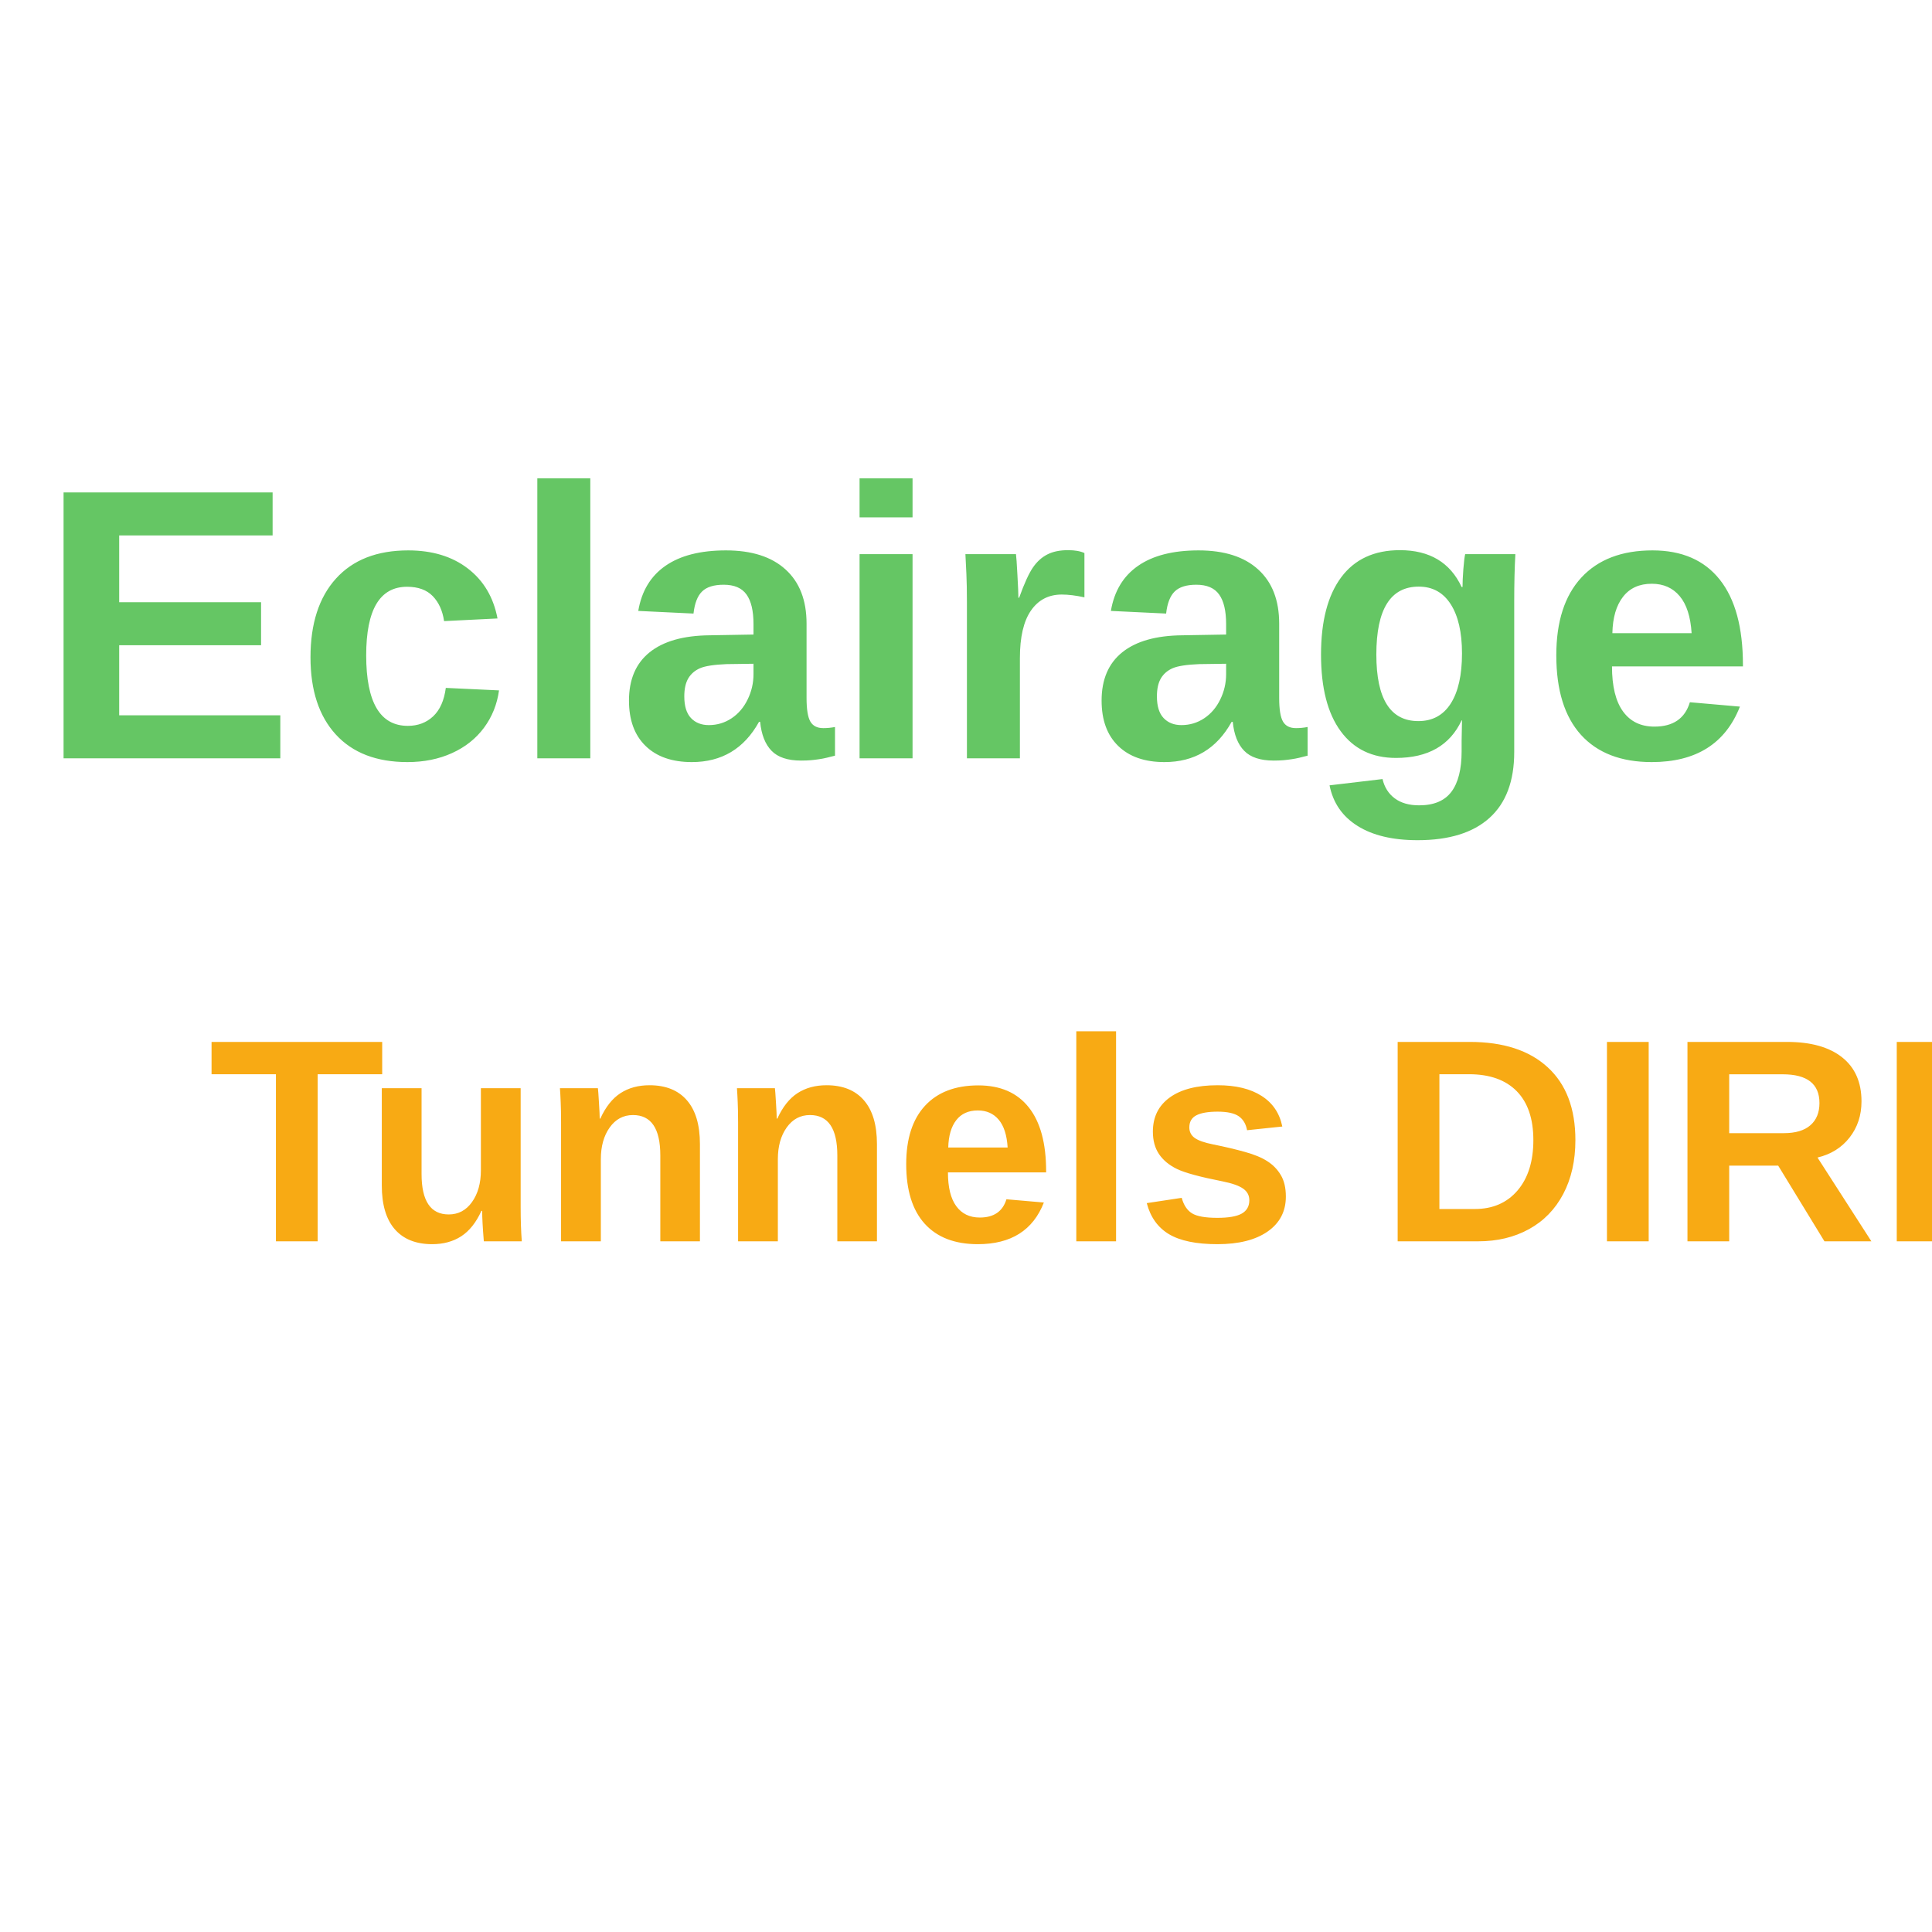
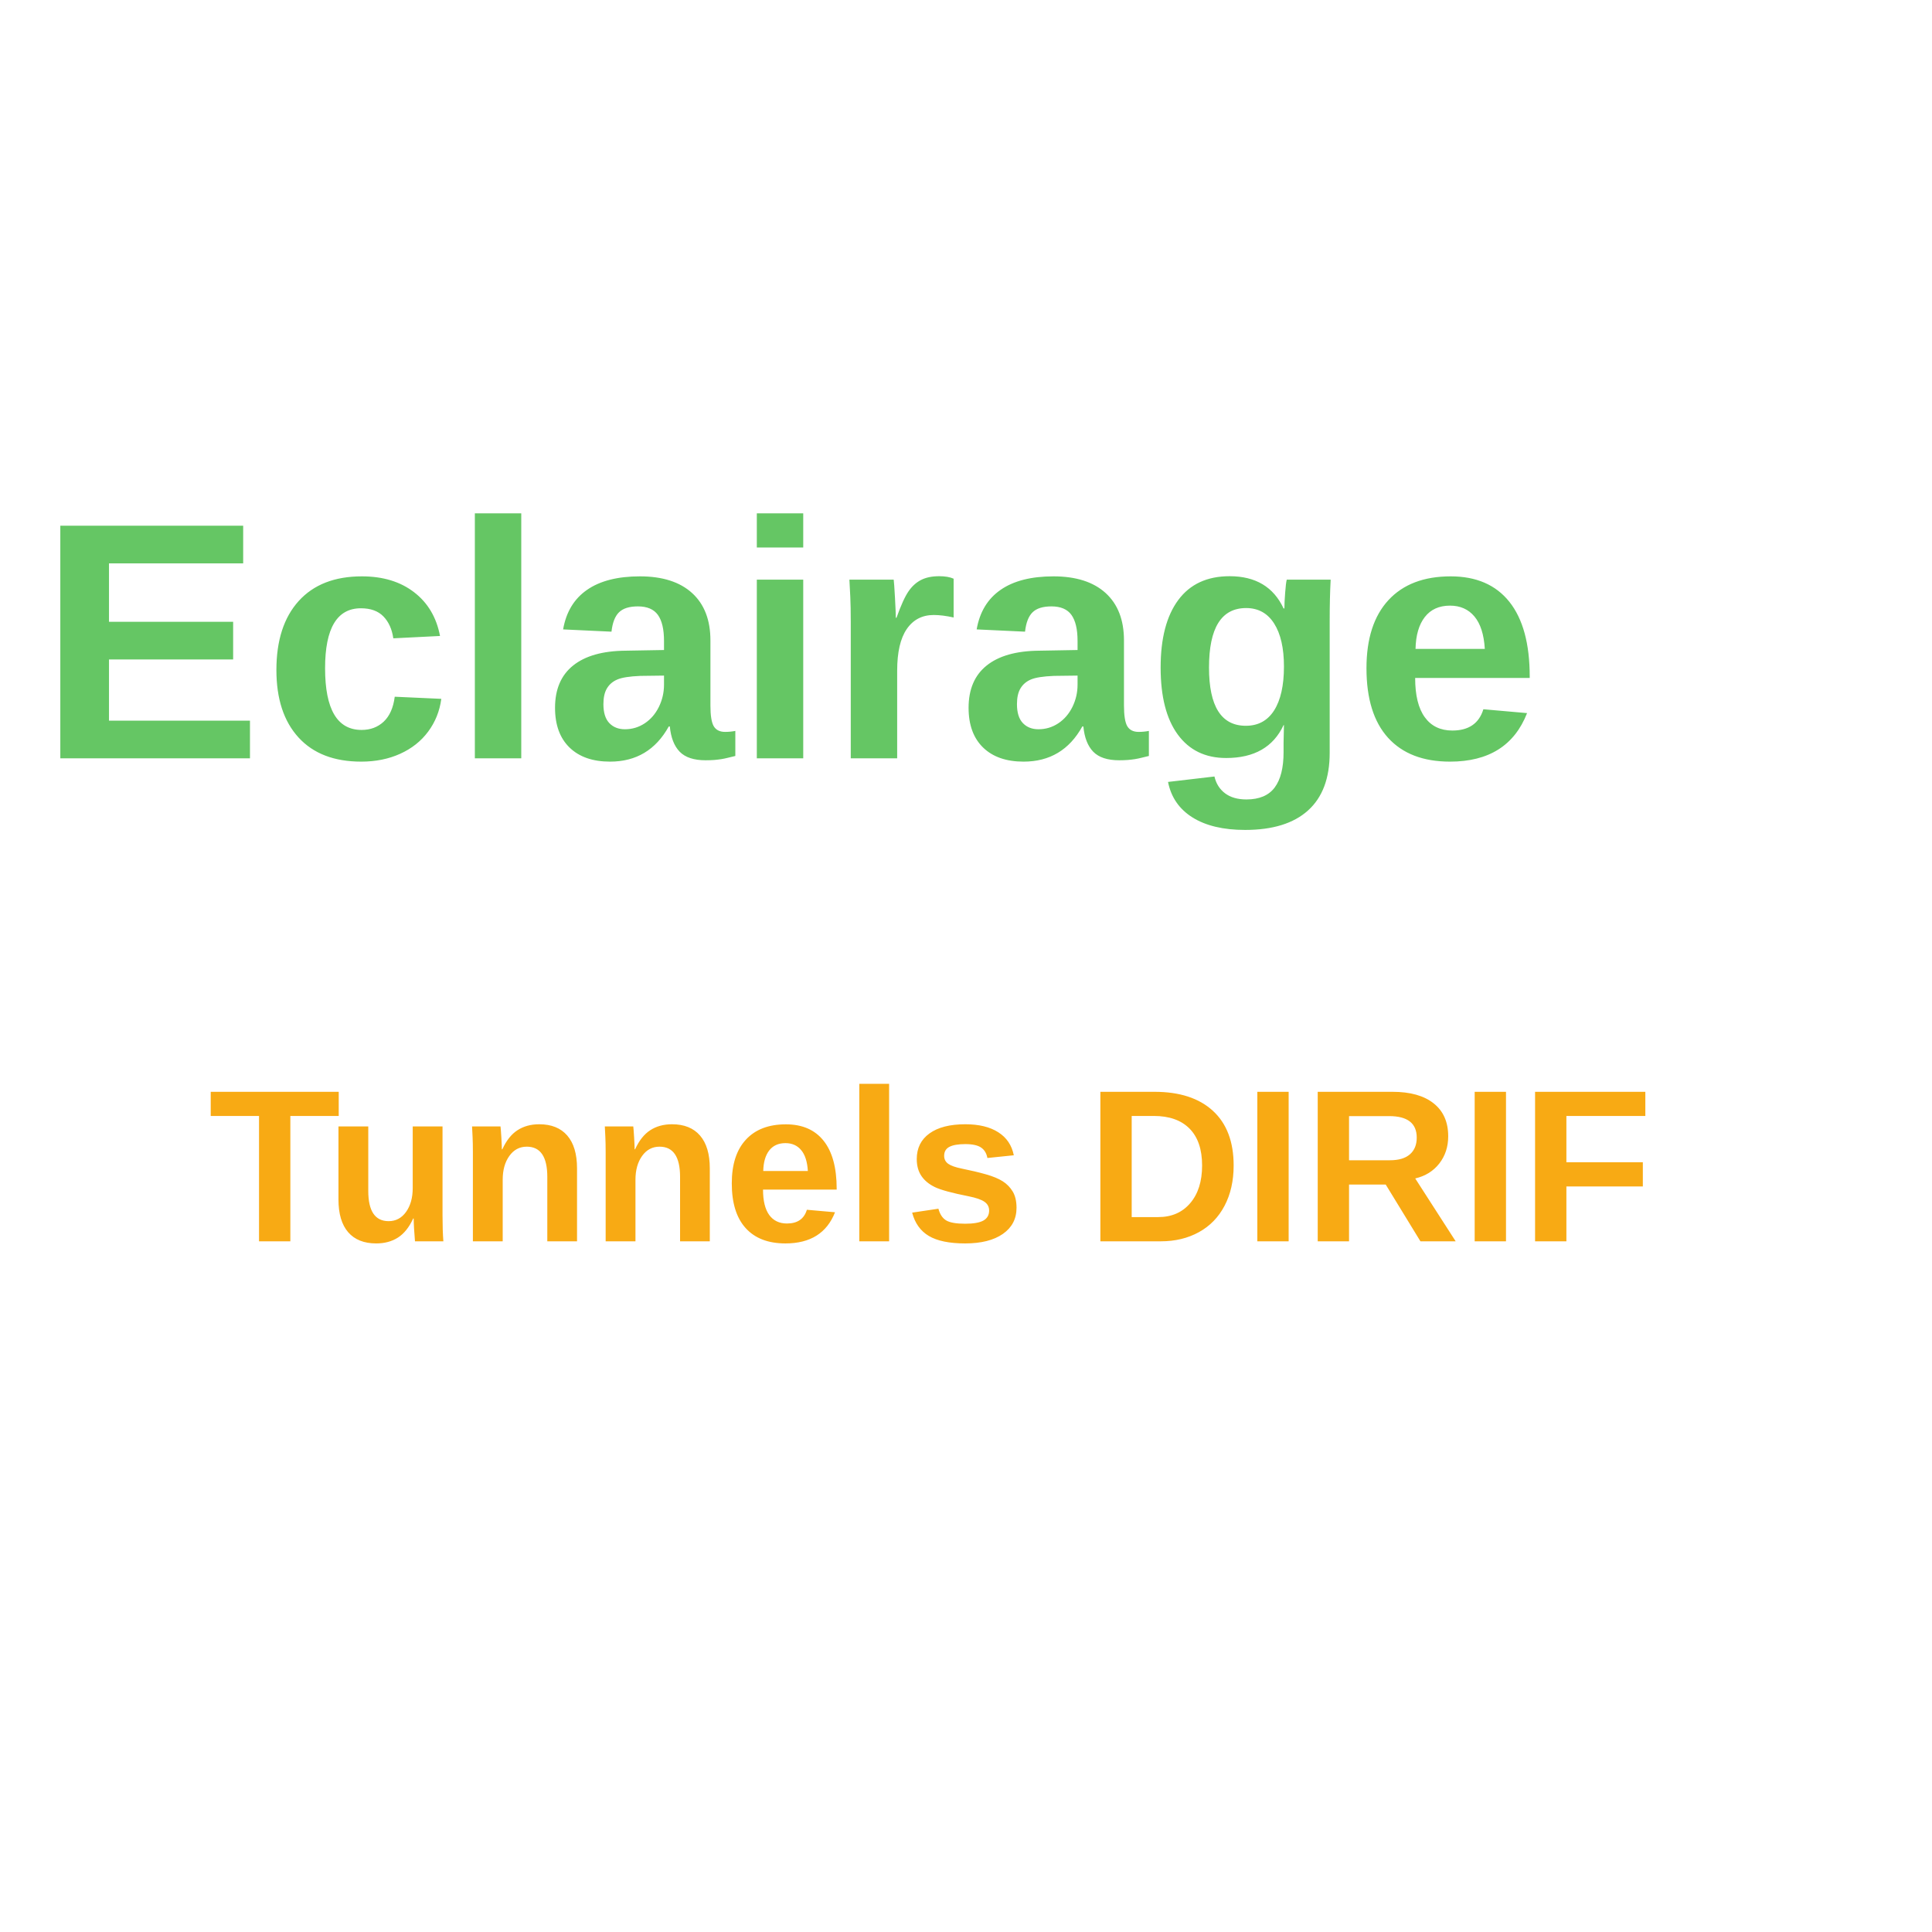
<svg xmlns="http://www.w3.org/2000/svg" version="1.1" width="200" height="200" viewBox="0 0 400 150" xml:space="preserve">
  <g transform="matrix(1 0 0 1 180 0)" style="" id="95dbcfc8-da75-4b3c-b919-c9d501d67efe">
-     <text xml:space="preserve" font-family="Arial" font-size="80" font-style="normal" font-weight="900" style=" fill: rgb(101,198,100);">
+     <text xml:space="preserve" font-family="Arial" font-size="70" font-style="normal" font-weight="900" style=" fill: rgb(101,198,100);">
      <tspan x="-172.2" y="32">Eclairage</tspan>
    </text>
  </g>
  <g transform="matrix(1 0 0 1 180 100)" style="" id="21a5ceb3-8bdb-4eed-9867-c9406d089a36">
-     <text xml:space="preserve" font-family="Arial" font-size="60" font-style="normal" font-weight="900" style="  fill: rgb(248,170,20); ">
+     <text xml:space="preserve" font-family="Arial" font-size="45" font-style="normal" font-weight="900" style="  fill: rgb(248,170,20); ">
      <tspan x="-136.87" y="32">Tunnels DIRIF</tspan>
    </text>
  </g>
</svg>
